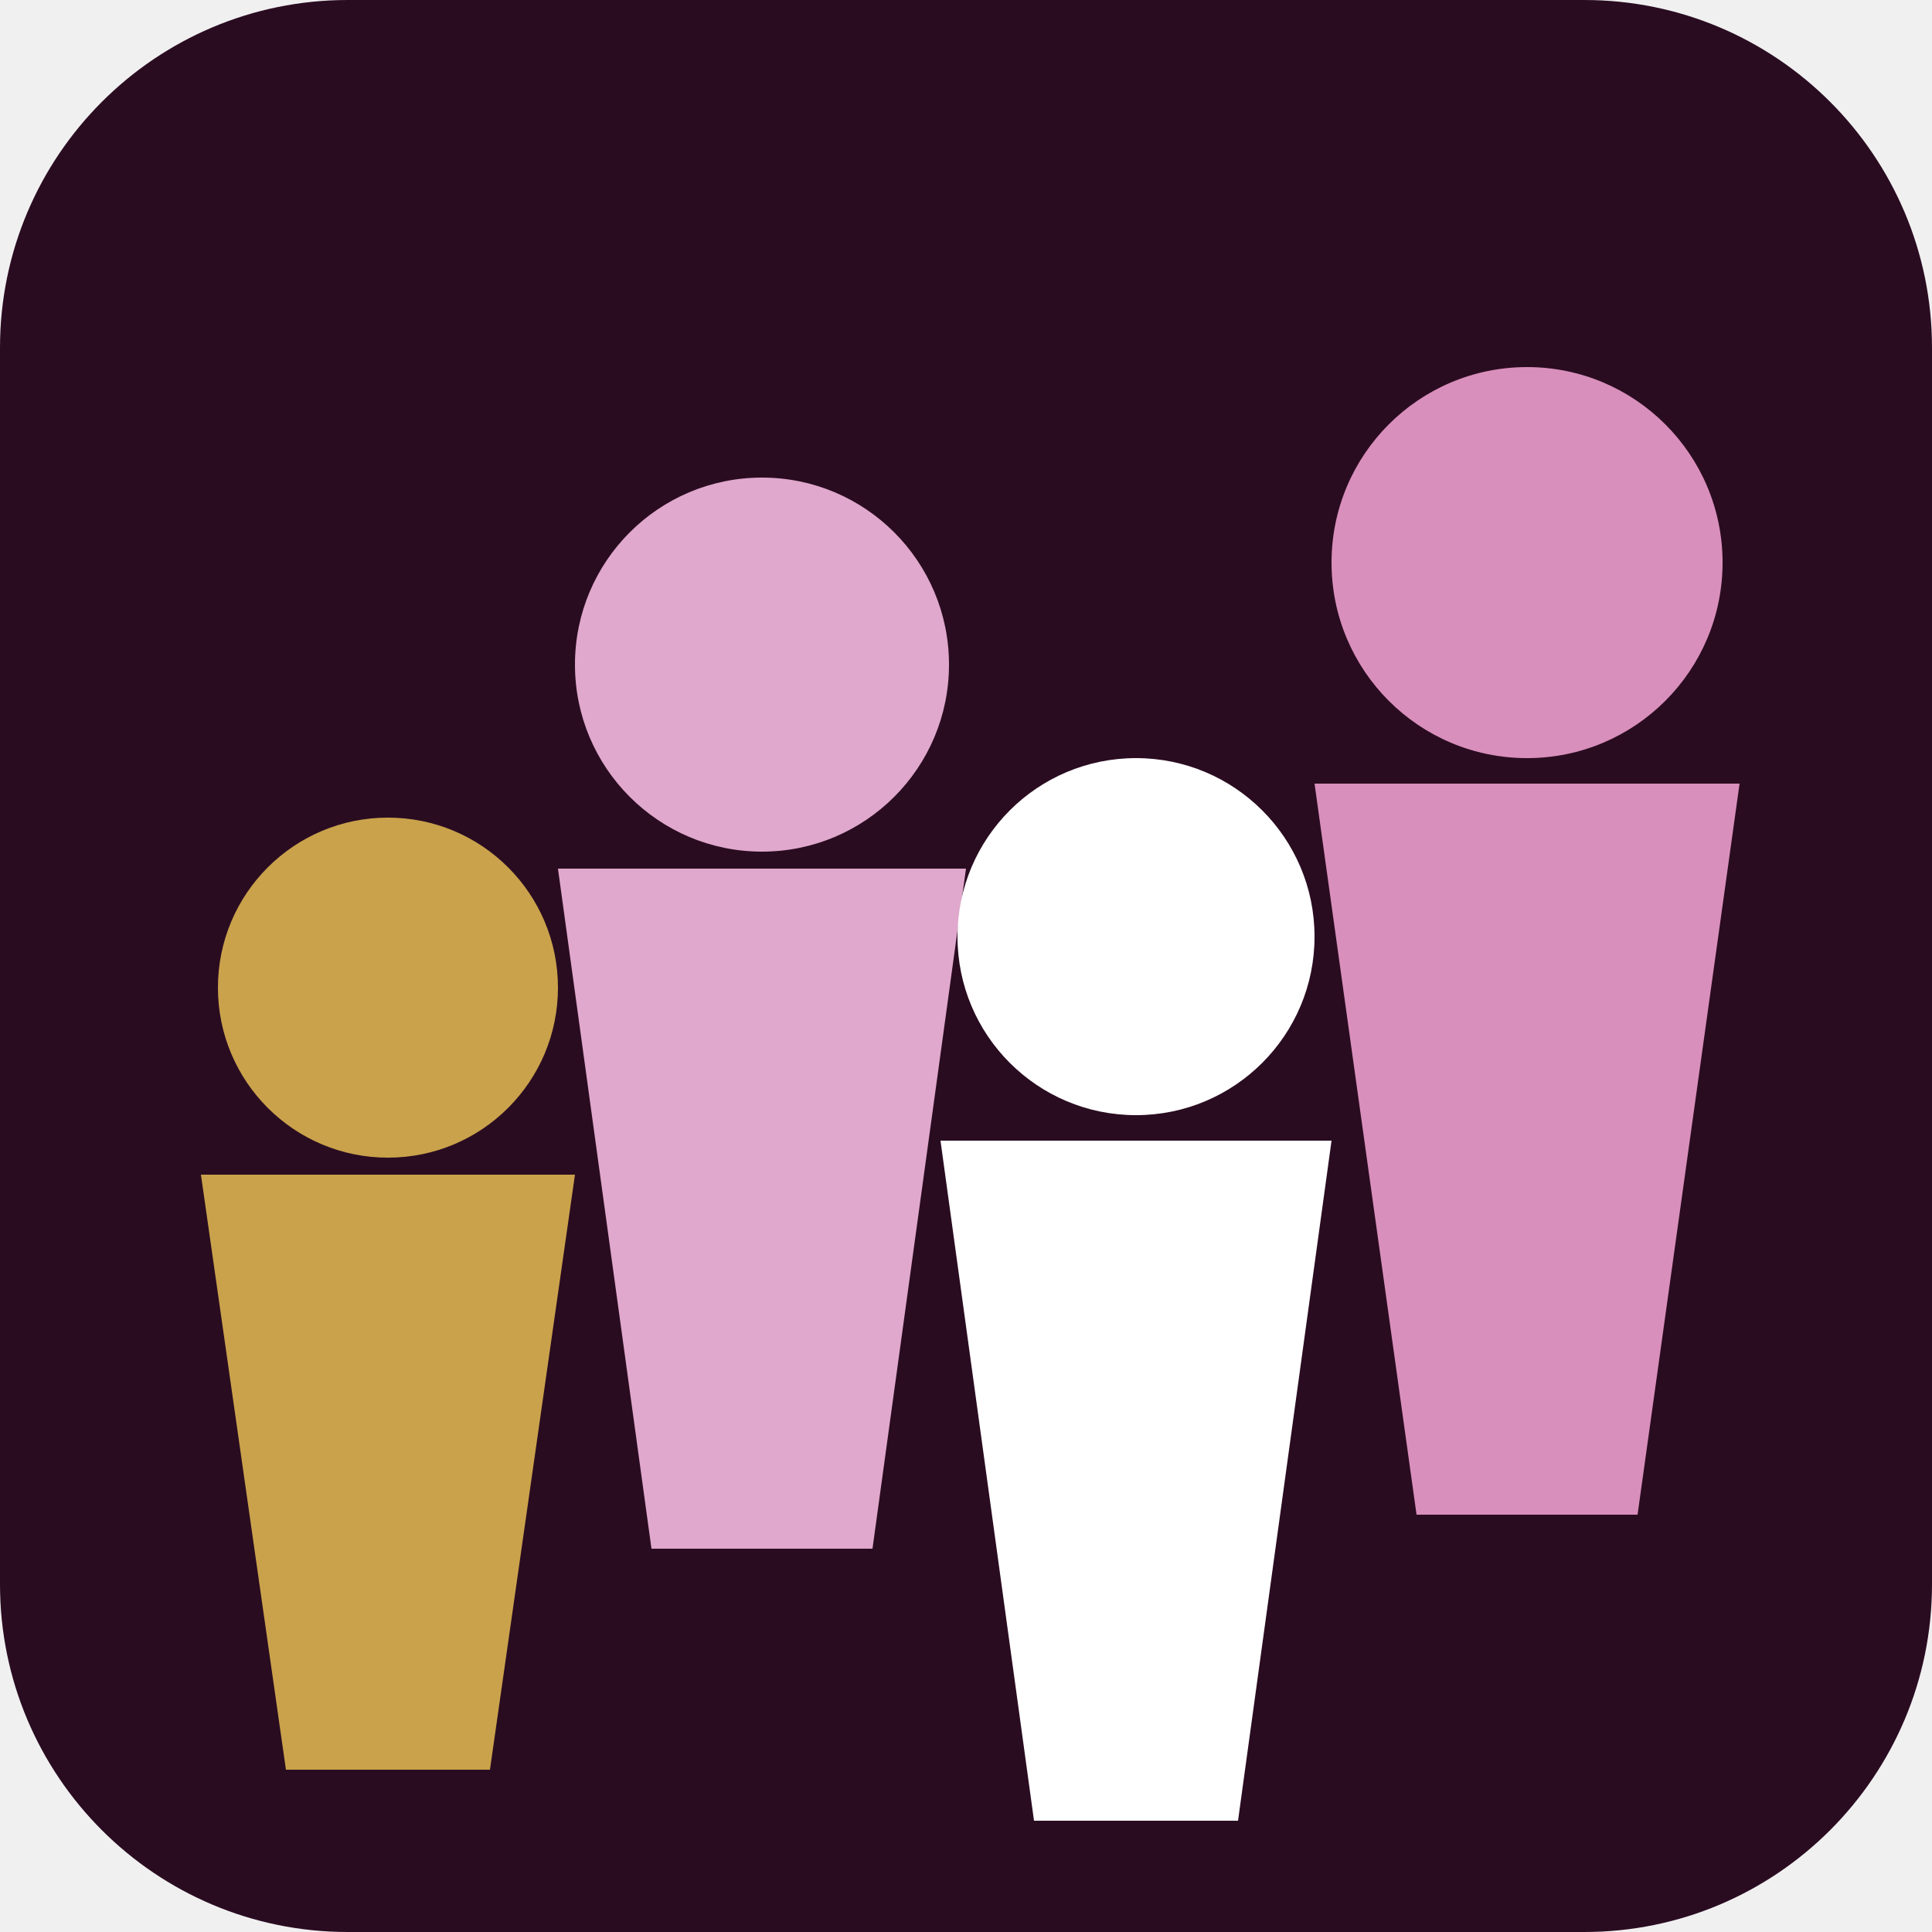
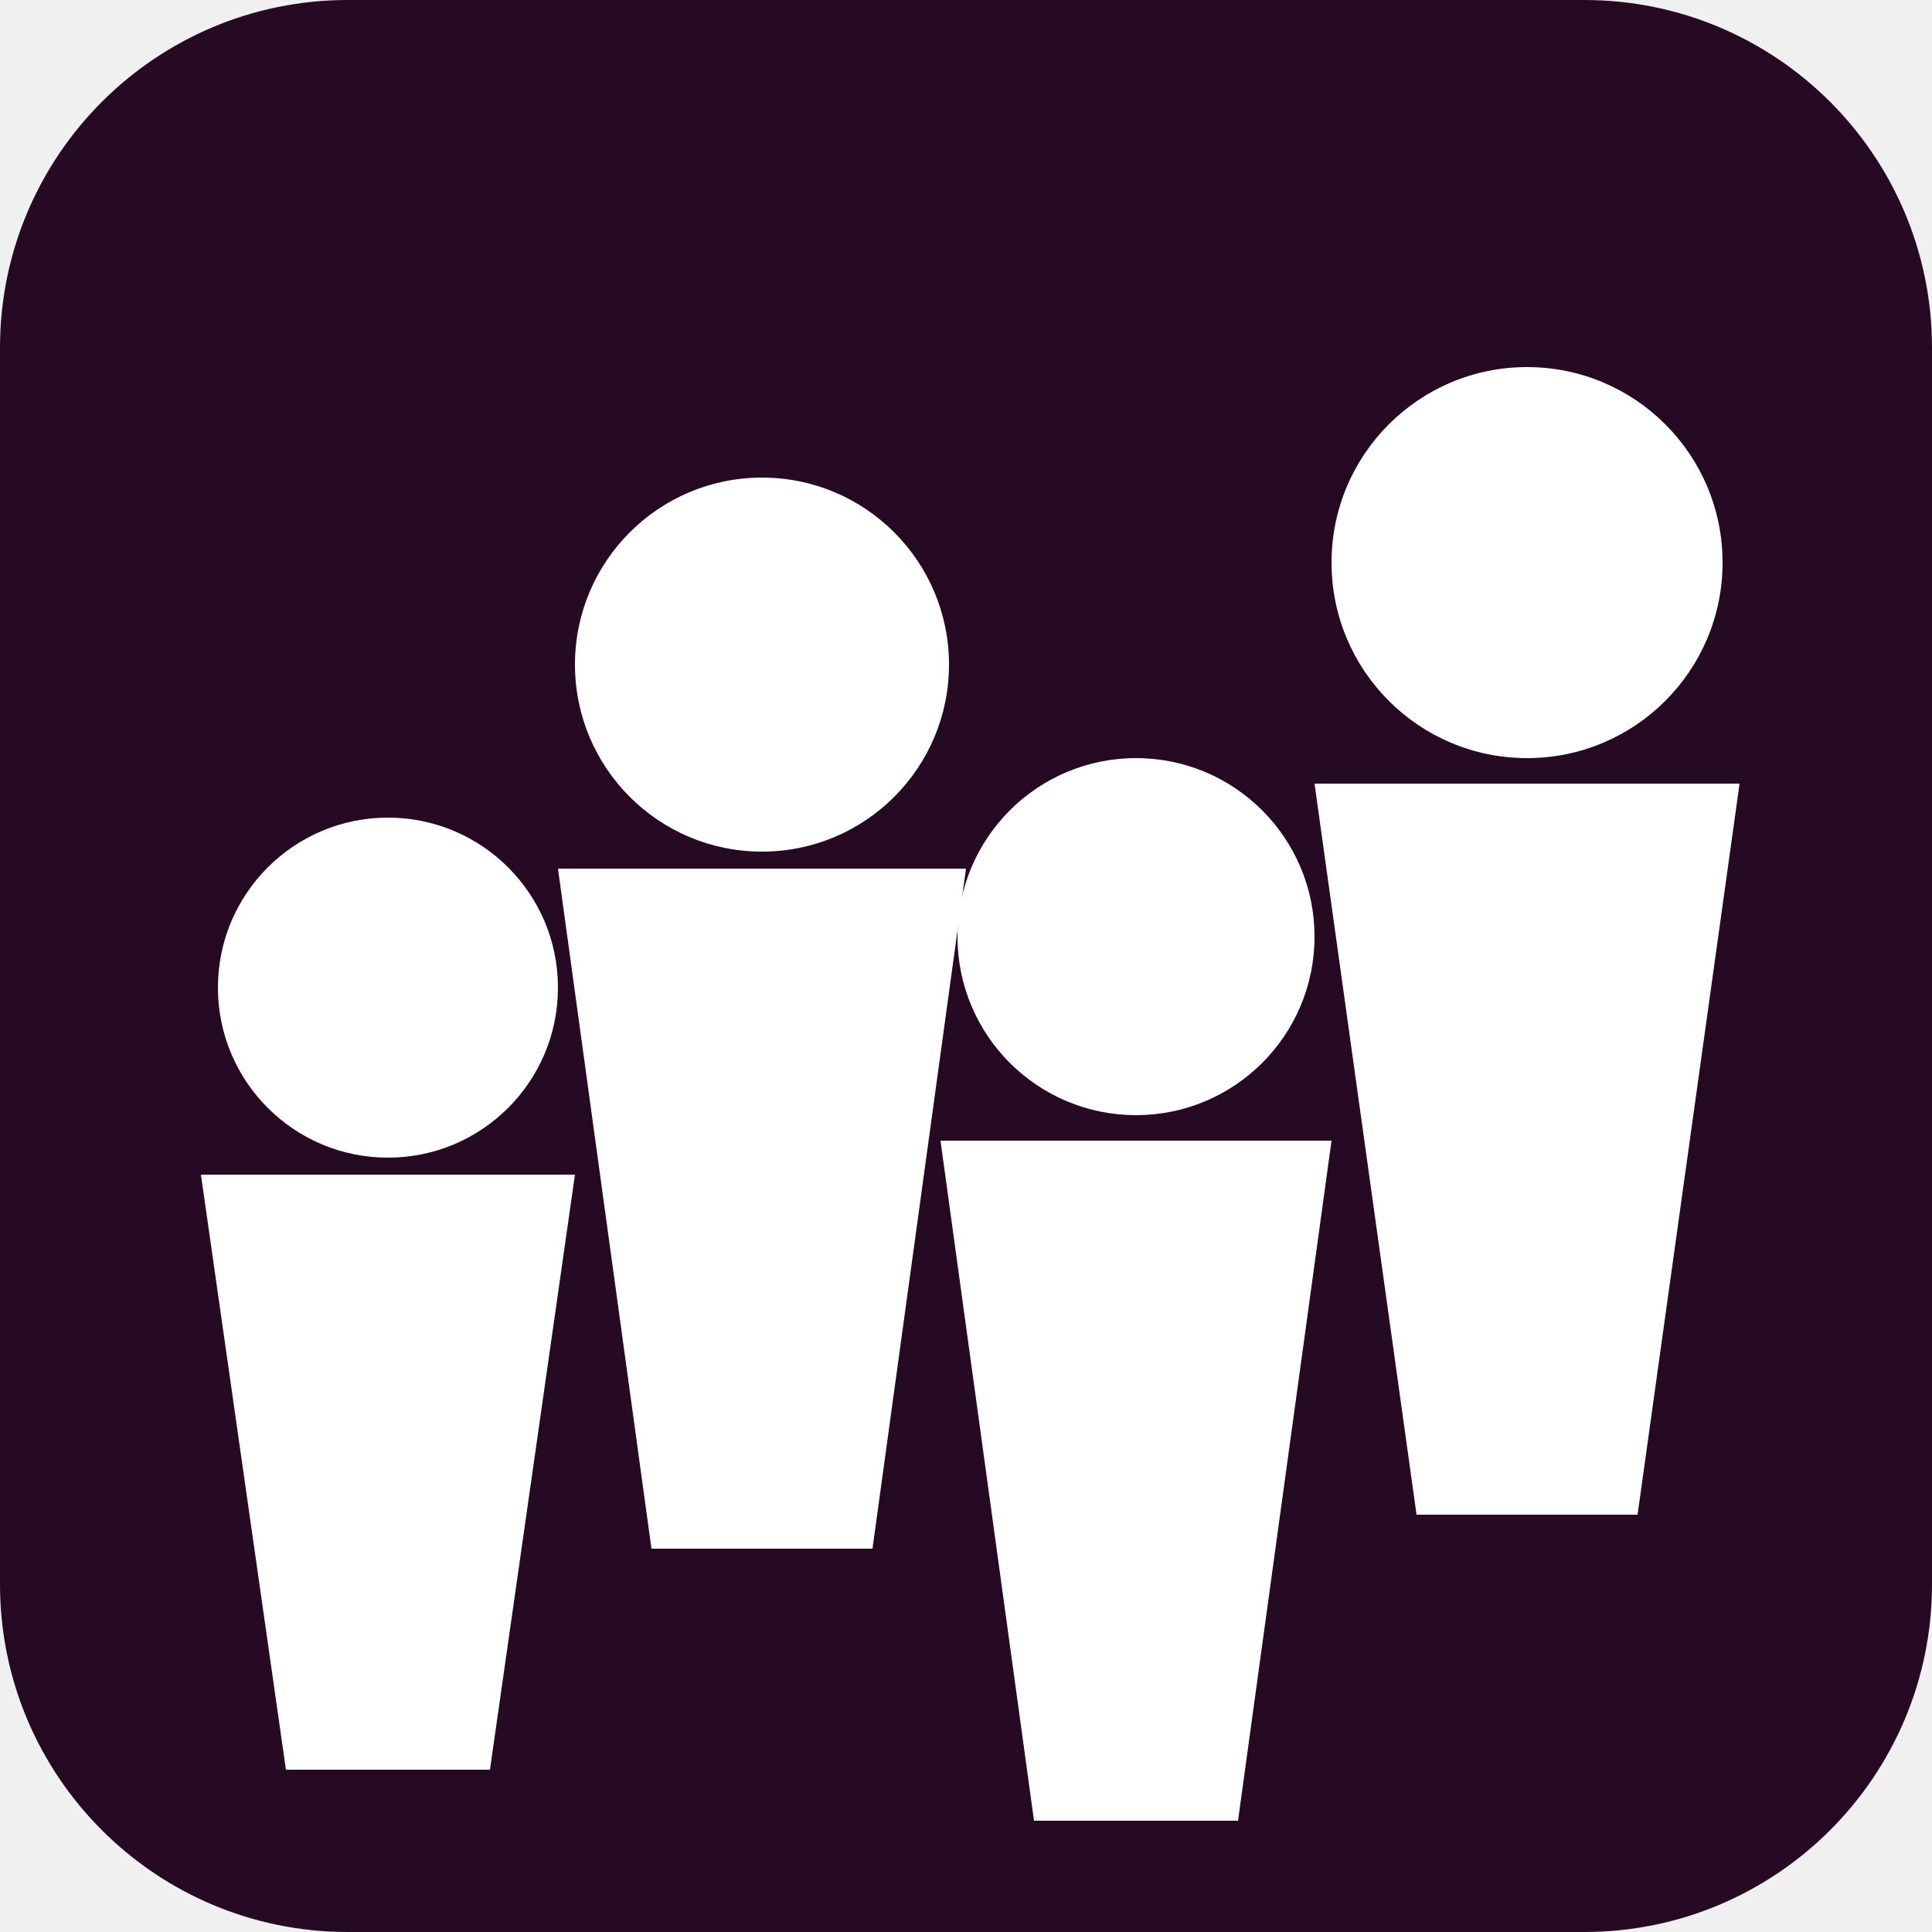
<svg xmlns="http://www.w3.org/2000/svg" viewBox="0 0 100 100">
-   <rect width="100" height="100" rx="18" fill="#2A0C21" />
-   <g transform="translate(6 8) scale(0.88)">
-     <g fill="#C9A24B">
-       <circle cx="16" cy="49" r="10" />
-       <polygon points="5.0,60 27.0,60 22.0,95 10.0,95" />
-     </g>
-     <g fill="#e0a8cc">
-       <circle cx="38" cy="30" r="11" />
-       <polygon points="26.0,42 50.0,42 44.5,82 31.5,82" />
-     </g>
-     <g fill="#ffffff">
-       <circle cx="60" cy="46" r="10.5" />
-       <polygon points="48.5,58 71.5,58 66.0,98 54.0,98" />
-     </g>
-     <g fill="#d98fbb">
-       <circle cx="83" cy="24" r="11.5" />
-       <polygon points="70.5,37 95.5,37 89.5,80 76.5,80" />
-     </g>
+   <rect width="100" height="100" rx="18" fill="#260A24" />
+   <g transform="translate(6 8) scale(0.88)" fill="#ffffff">
+     <circle cx="16" cy="49" r="10" />
+     <polygon points="5.0,60 27.0,60 22.0,95 10.0,95" />
+     <circle cx="38" cy="30" r="11" />
+     <polygon points="26.0,42 50.0,42 44.5,82 31.5,82" />
+     <circle cx="60" cy="46" r="10.5" />
+     <polygon points="48.5,58 71.5,58 66.0,98 54.0,98" />
+     <circle cx="83" cy="24" r="11.5" />
+     <polygon points="70.5,37 95.5,37 89.5,80 76.5,80" />
  </g>
</svg>
